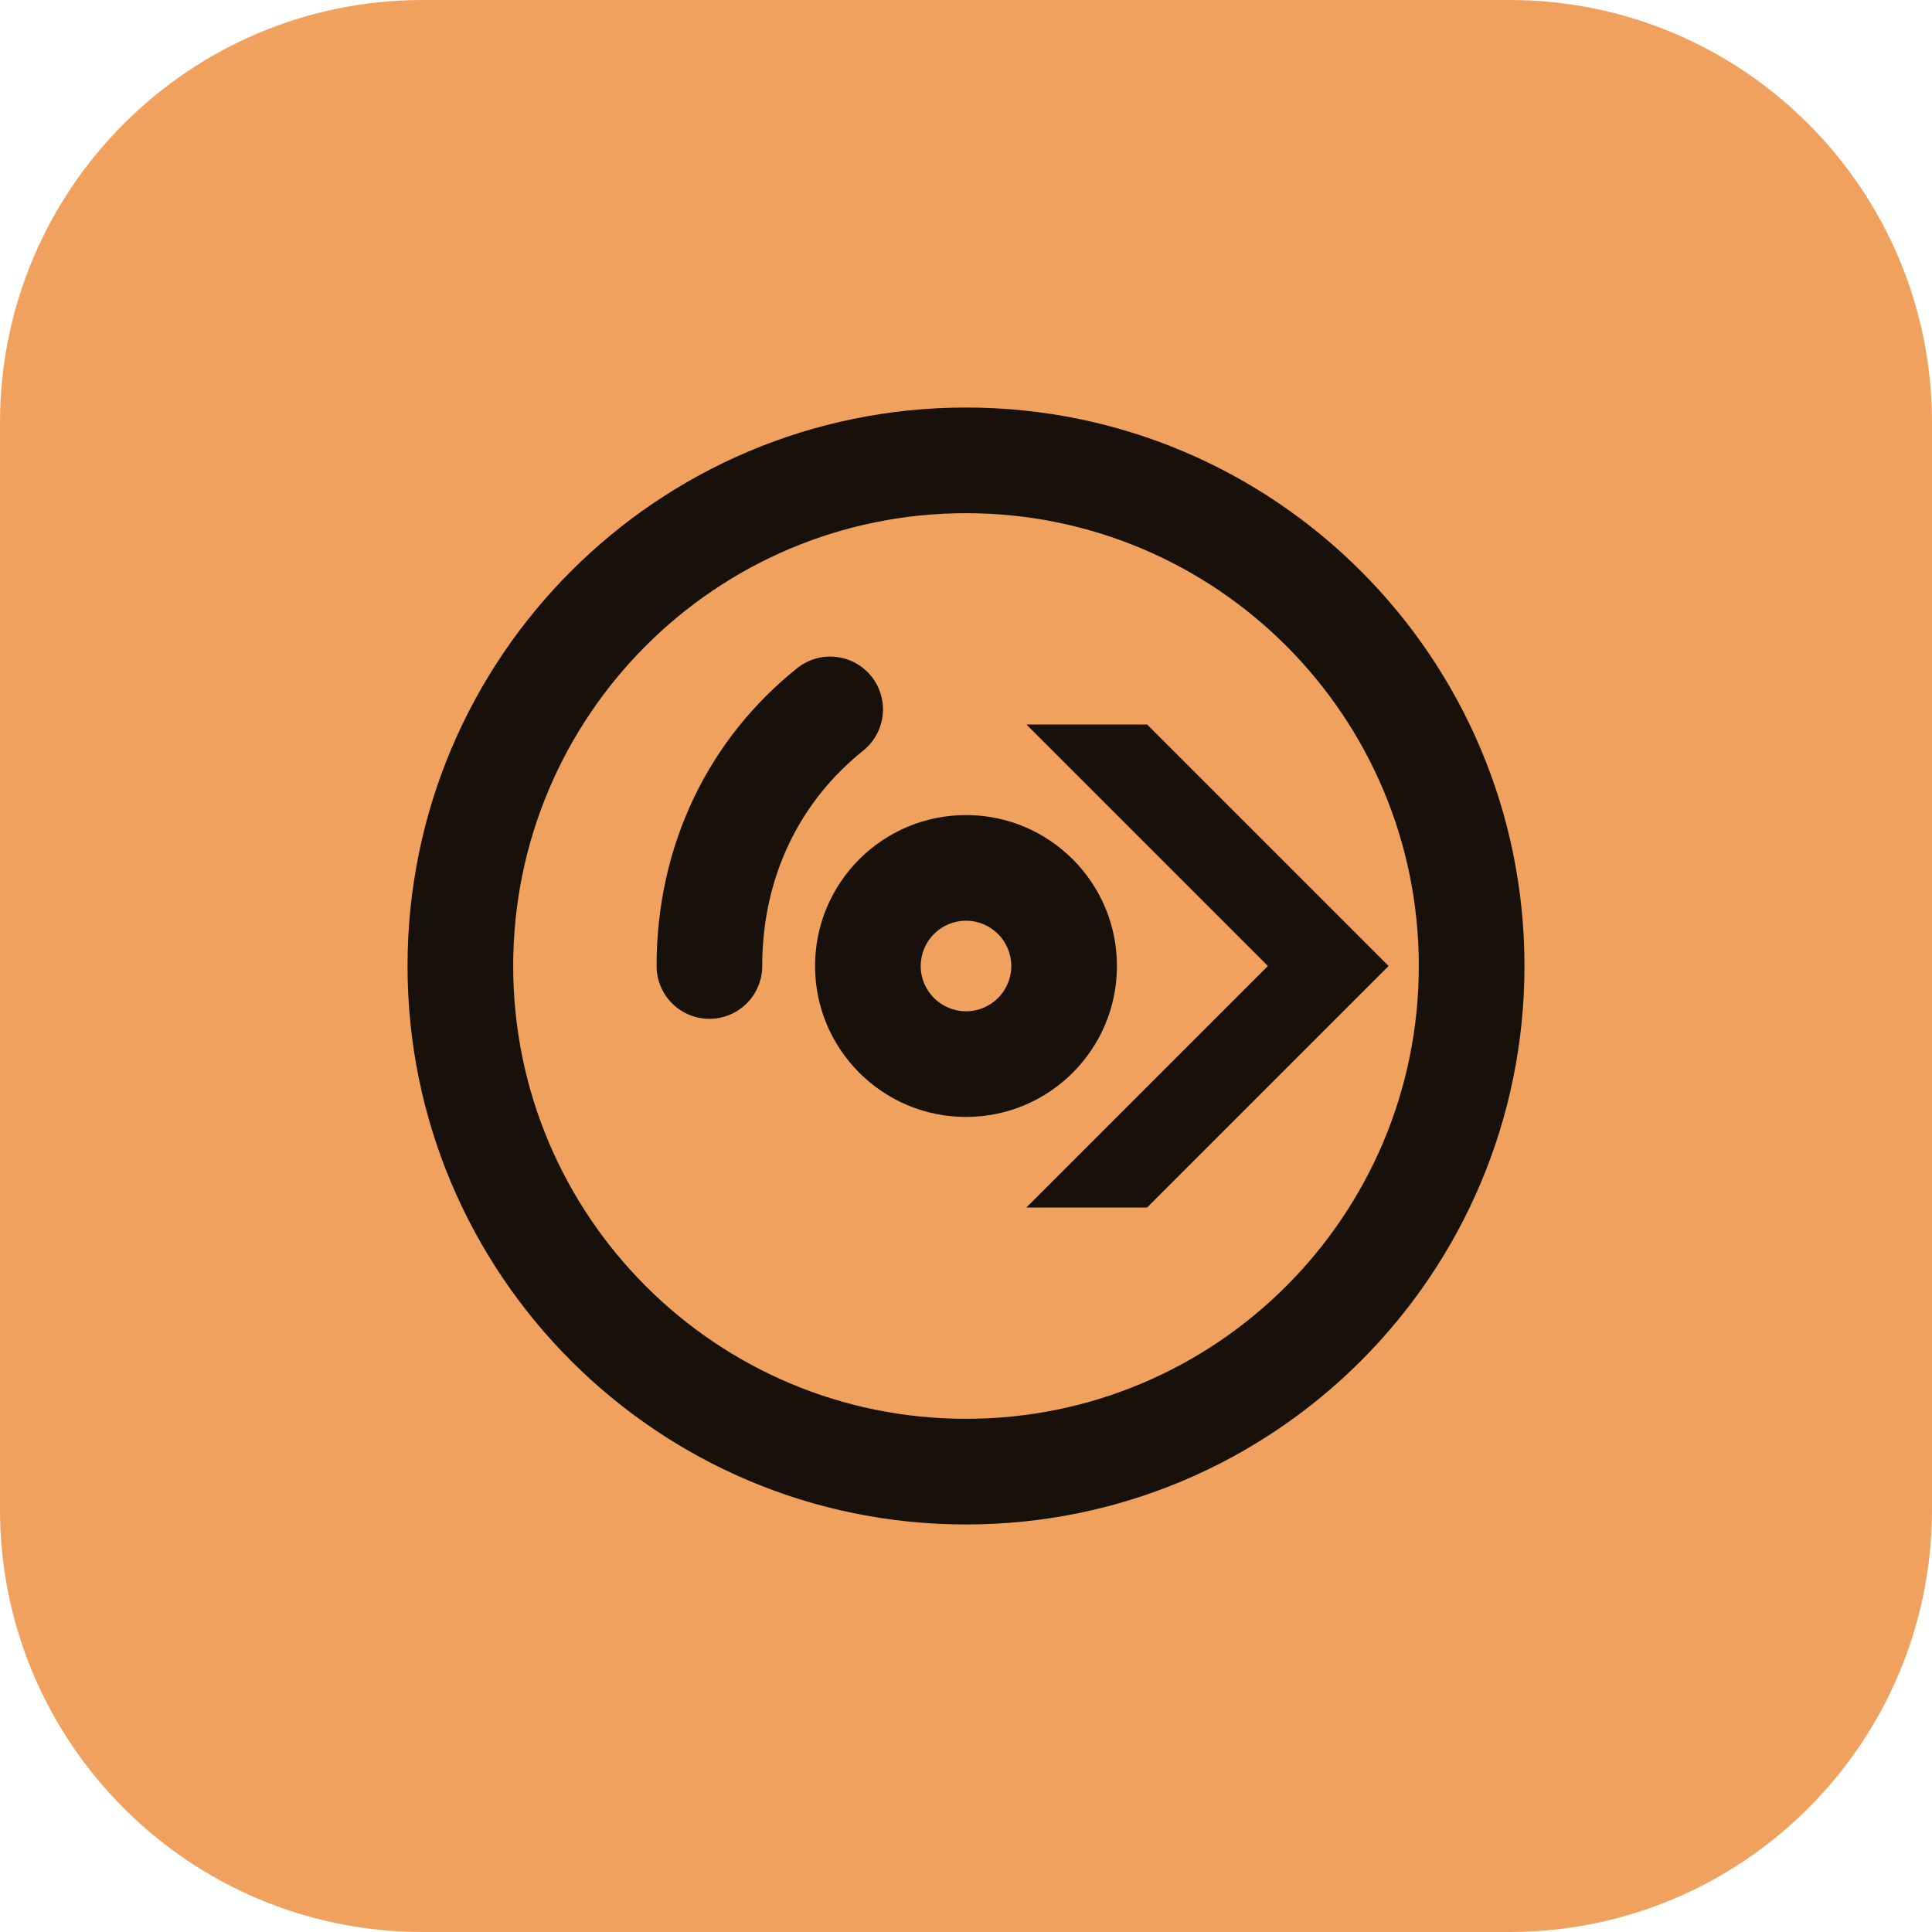
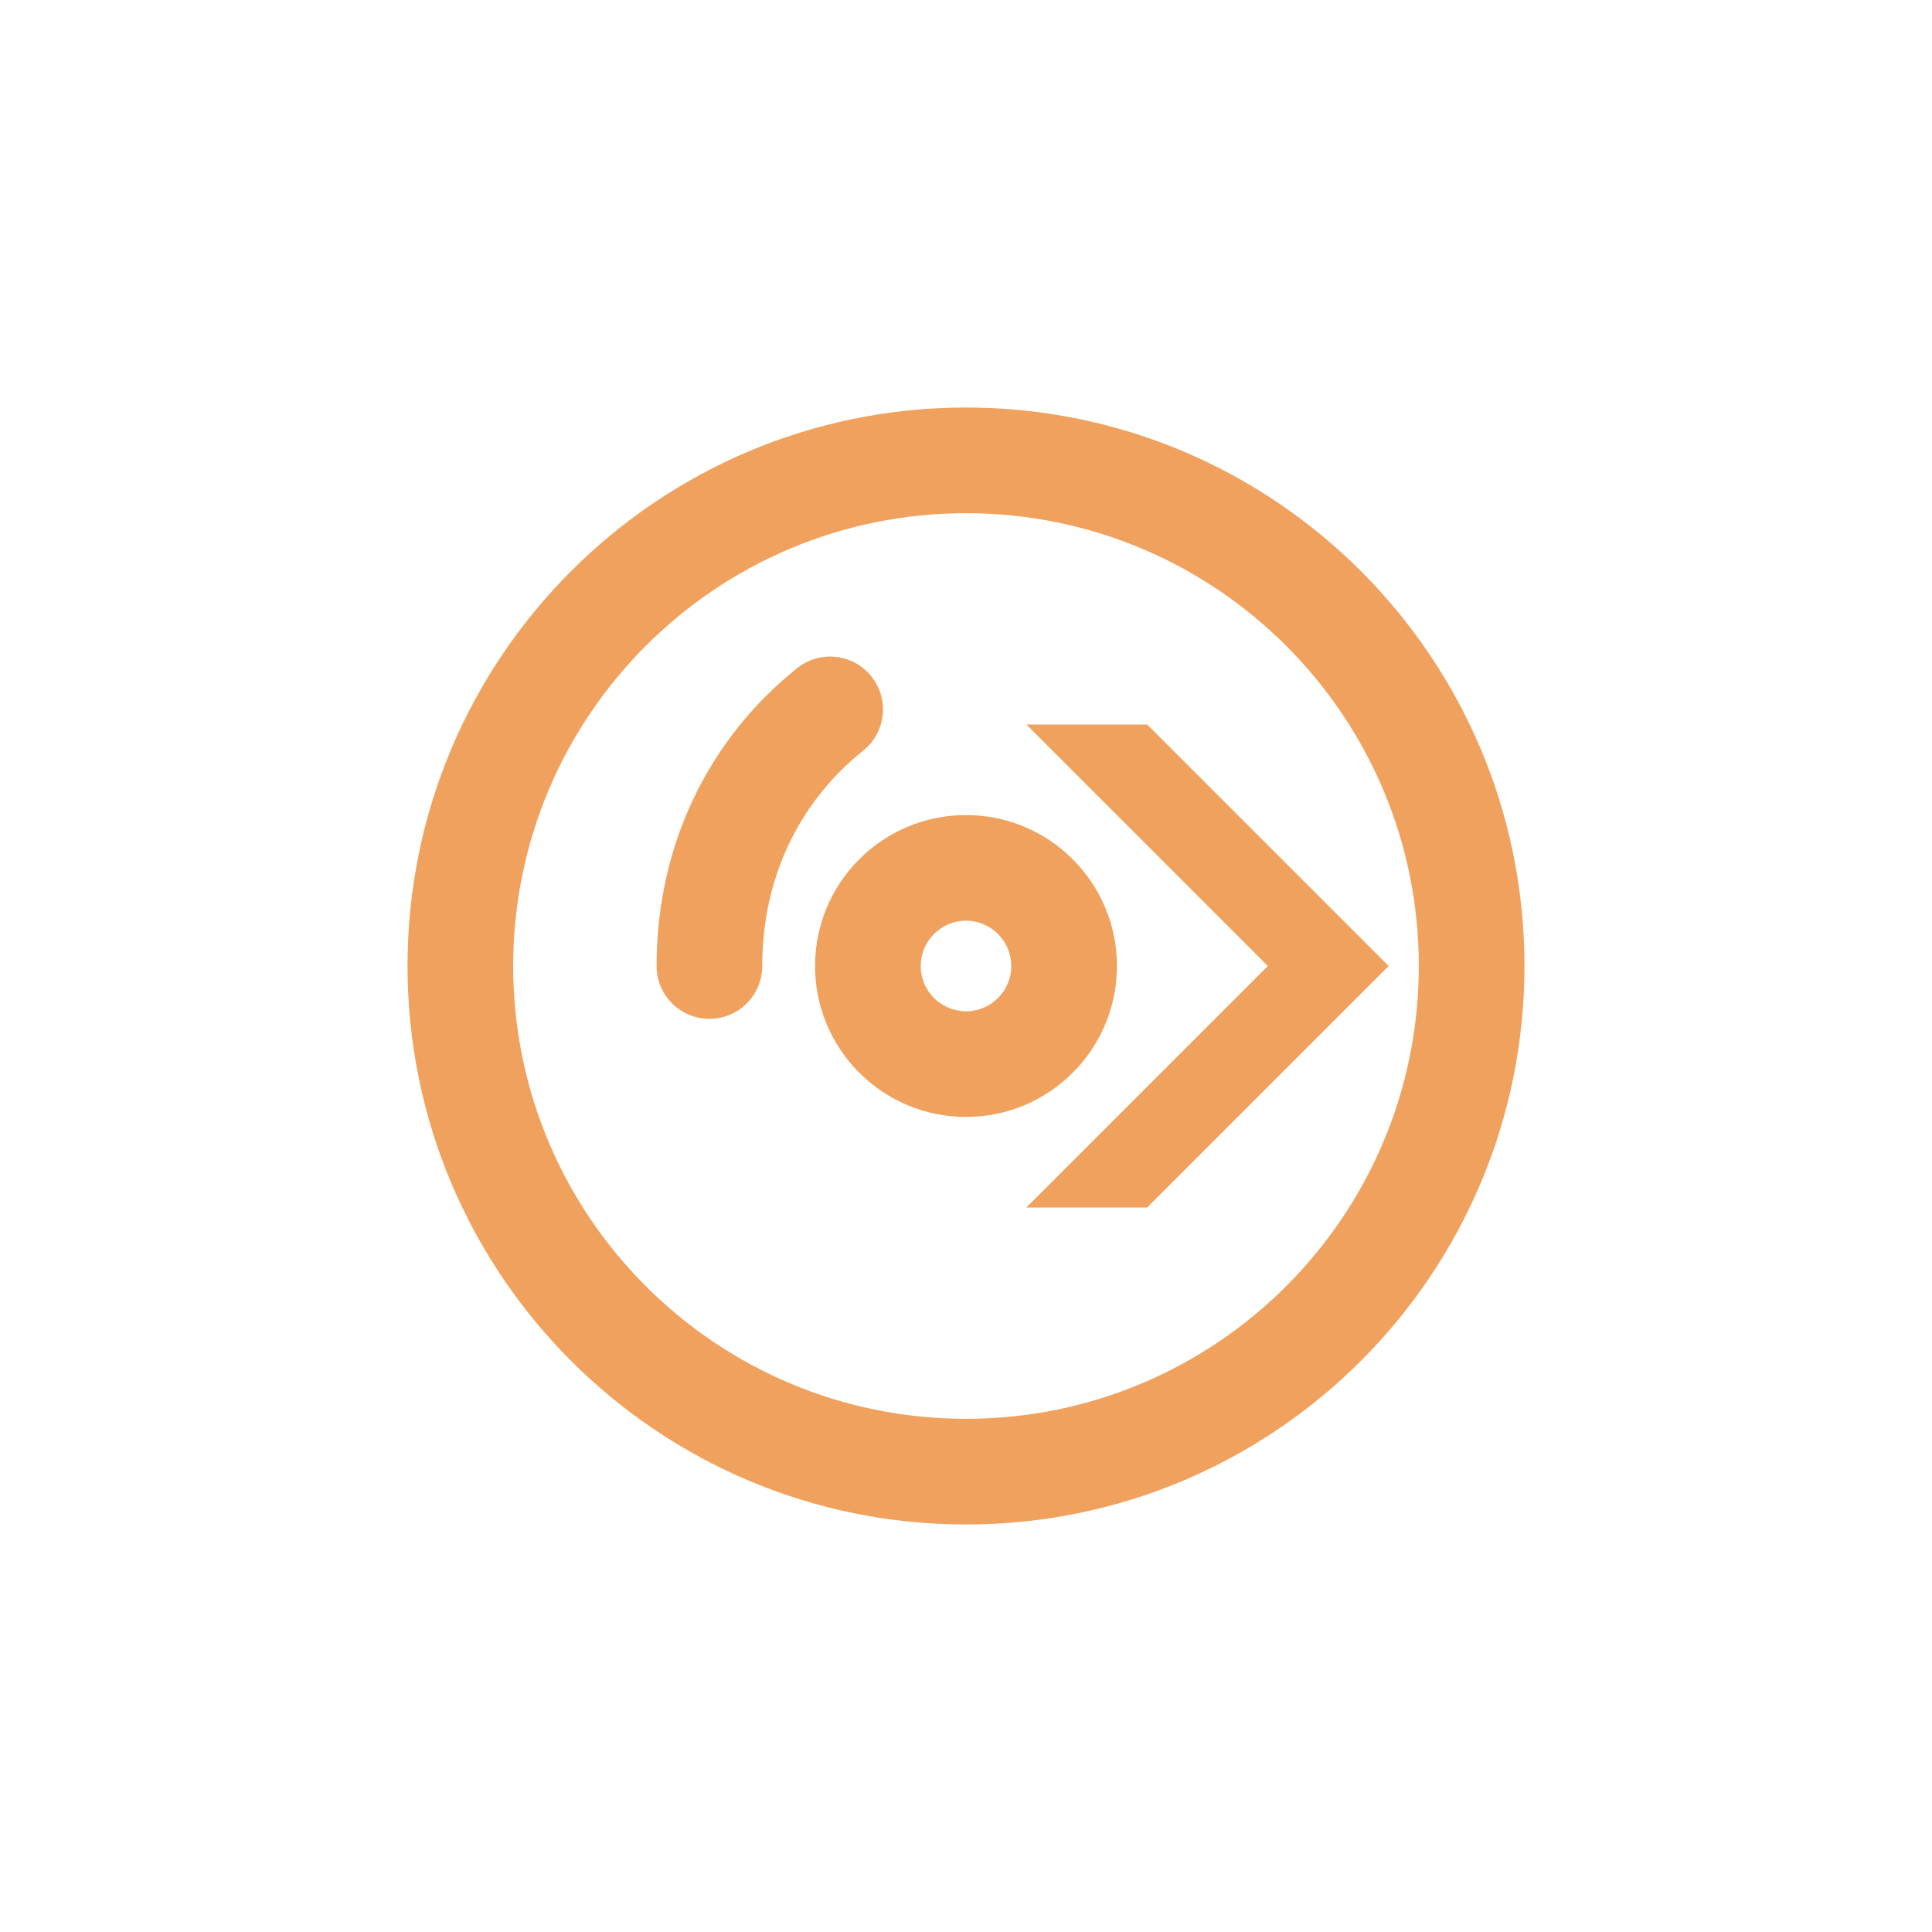
<svg xmlns="http://www.w3.org/2000/svg" viewBox="0 0 1024 1024">
-   <rect width="1024" height="1024" rx="224" fill="#F0A15D" />
-   <g fill="#18110B">
+   <g fill="#F0A15D">
    <path fill-rule="evenodd" d="M512 216a296 296 0 1 1 0 592 296 296 0 0 1 0-592Zm0 56a240 240 0 1 0 0 480 240 240 0 0 0 0-480Z" />
    <path fill-rule="evenodd" d="M512 432a80 80 0 1 1 0 160 80 80 0 0 1 0-160Zm0 56a24 24 0 1 0 0 48 24 24 0 0 0 0-48Z" />
-     <path d="M376 512c0-56 24-104 64-136" fill="none" stroke="#18110B" stroke-width="56" stroke-linecap="round" />
+     <path d="M376 512c0-56 24-104 64-136" fill="none" stroke="#F0A15D" stroke-width="56" stroke-linecap="round" />
    <path d="M544 384h64l128 128-128 128h-64l128-128-128-128Z" />
  </g>
</svg>
